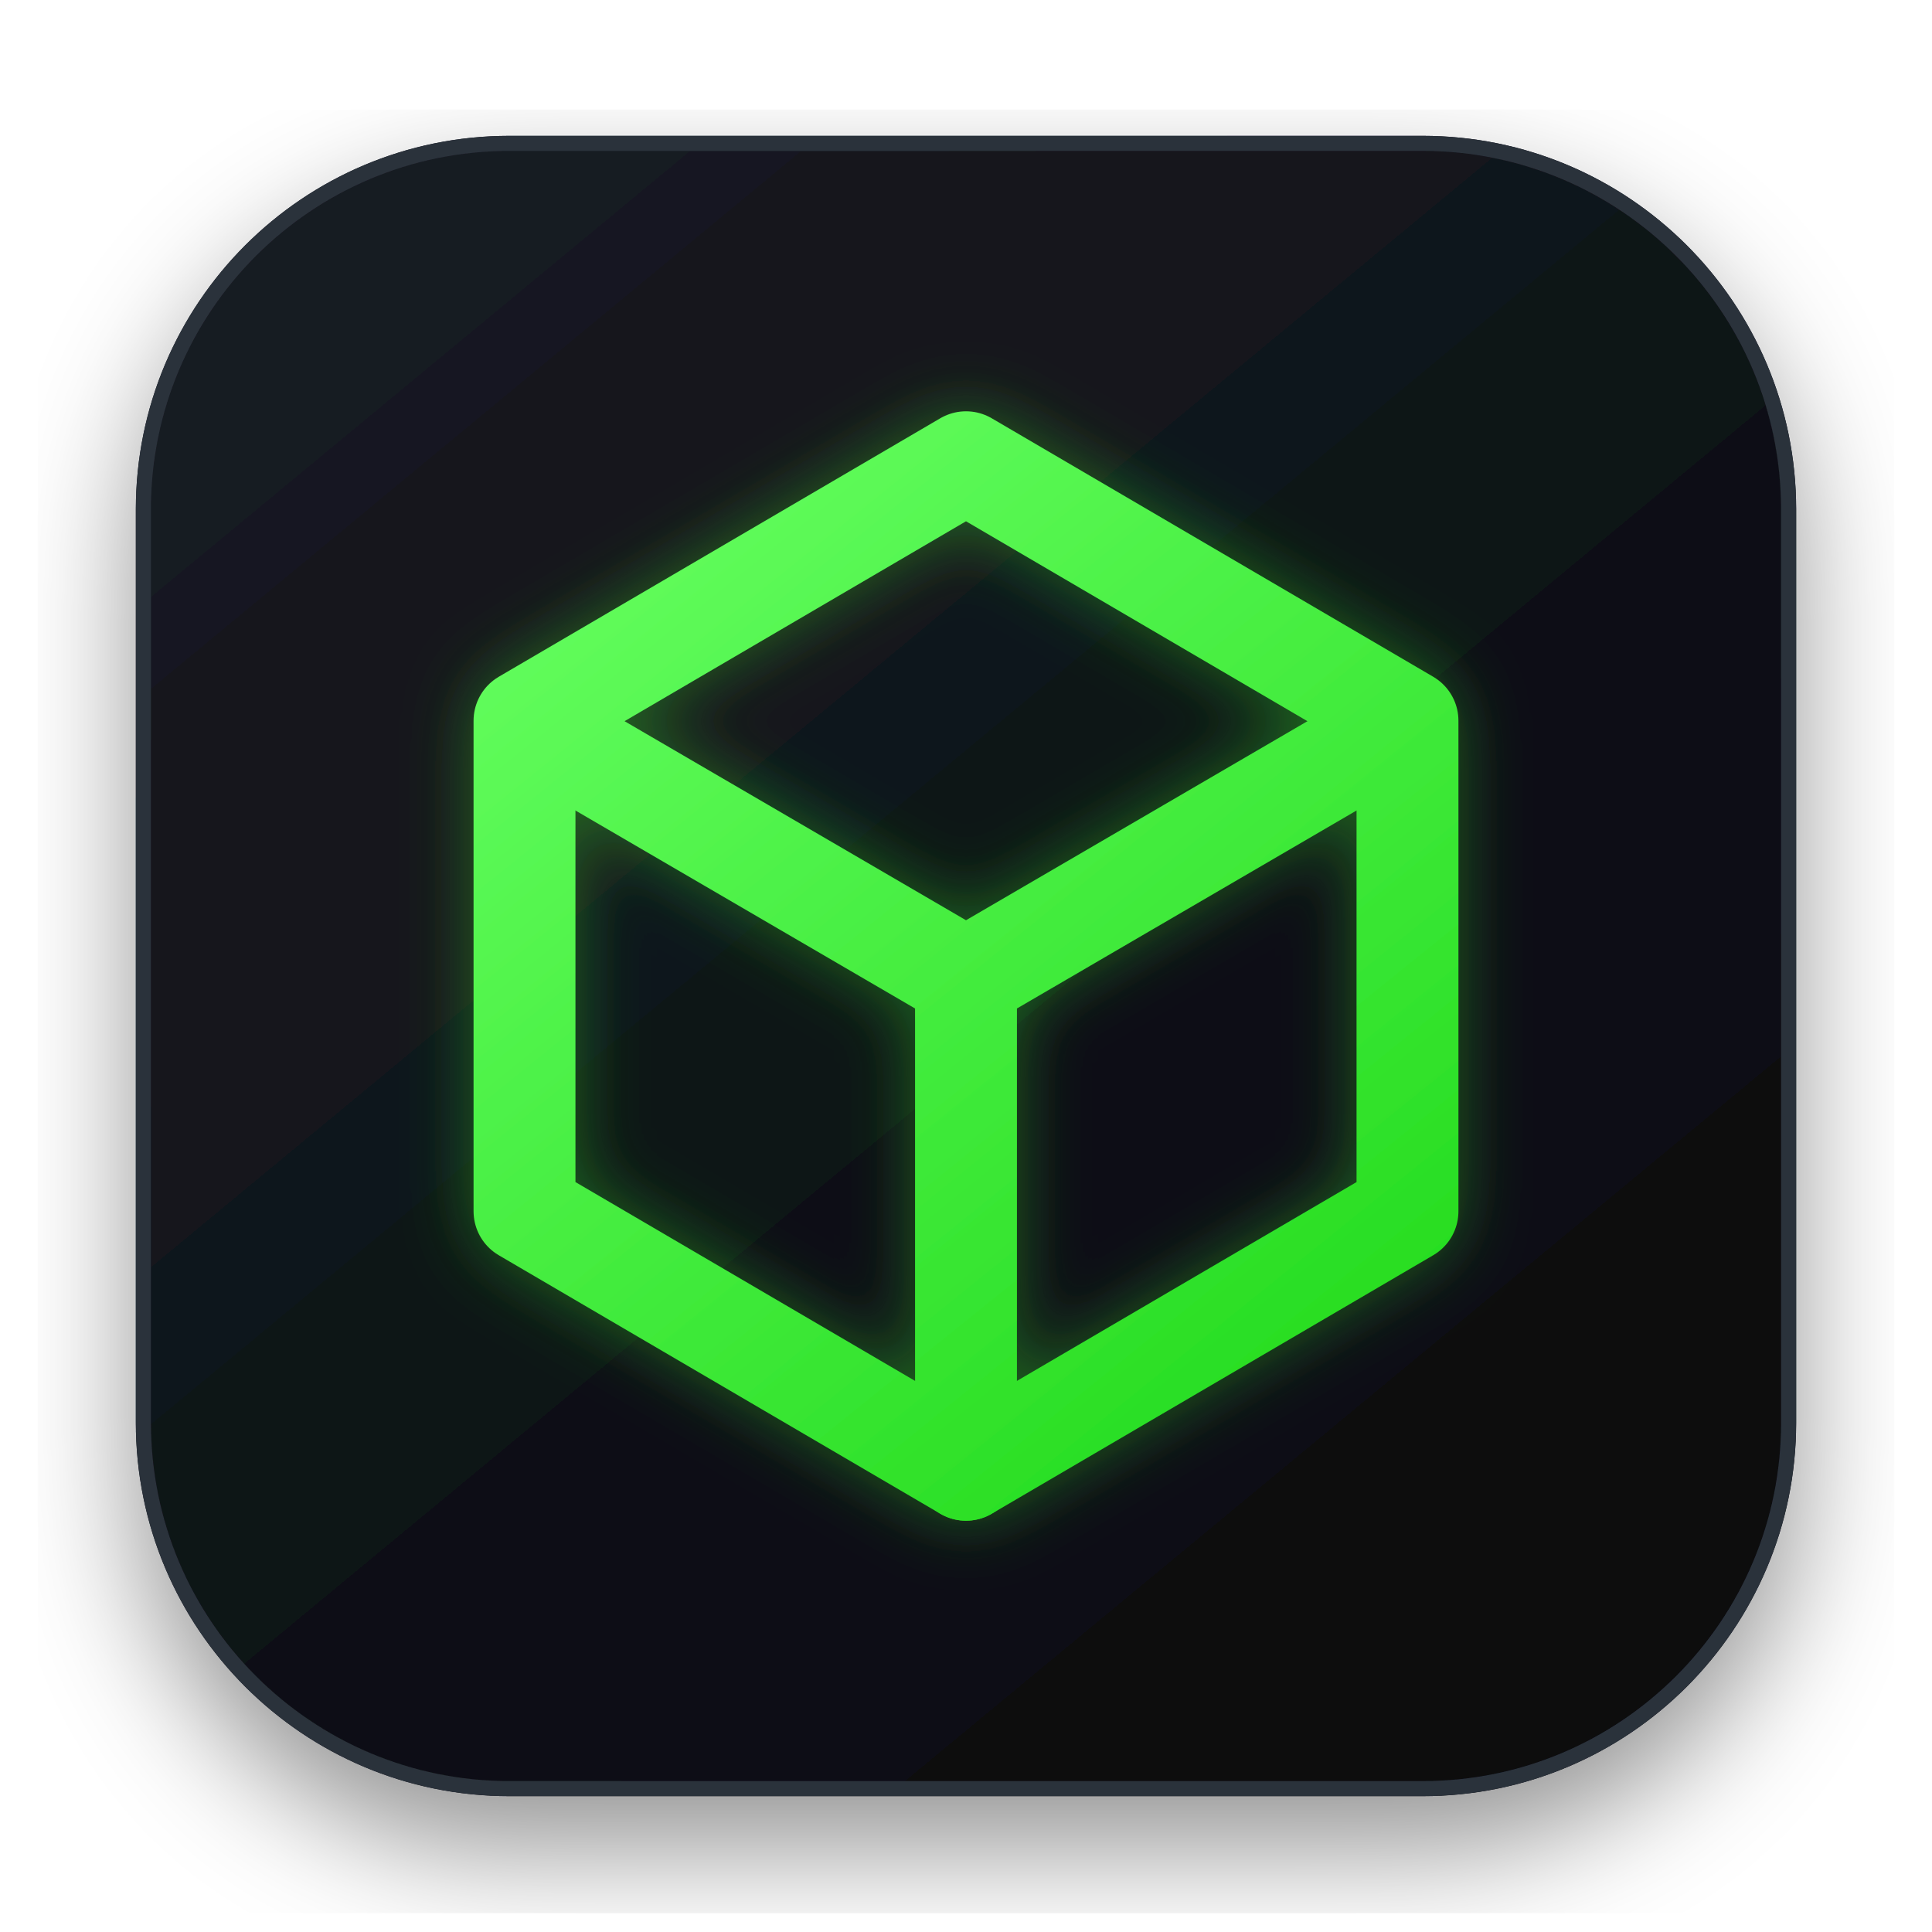
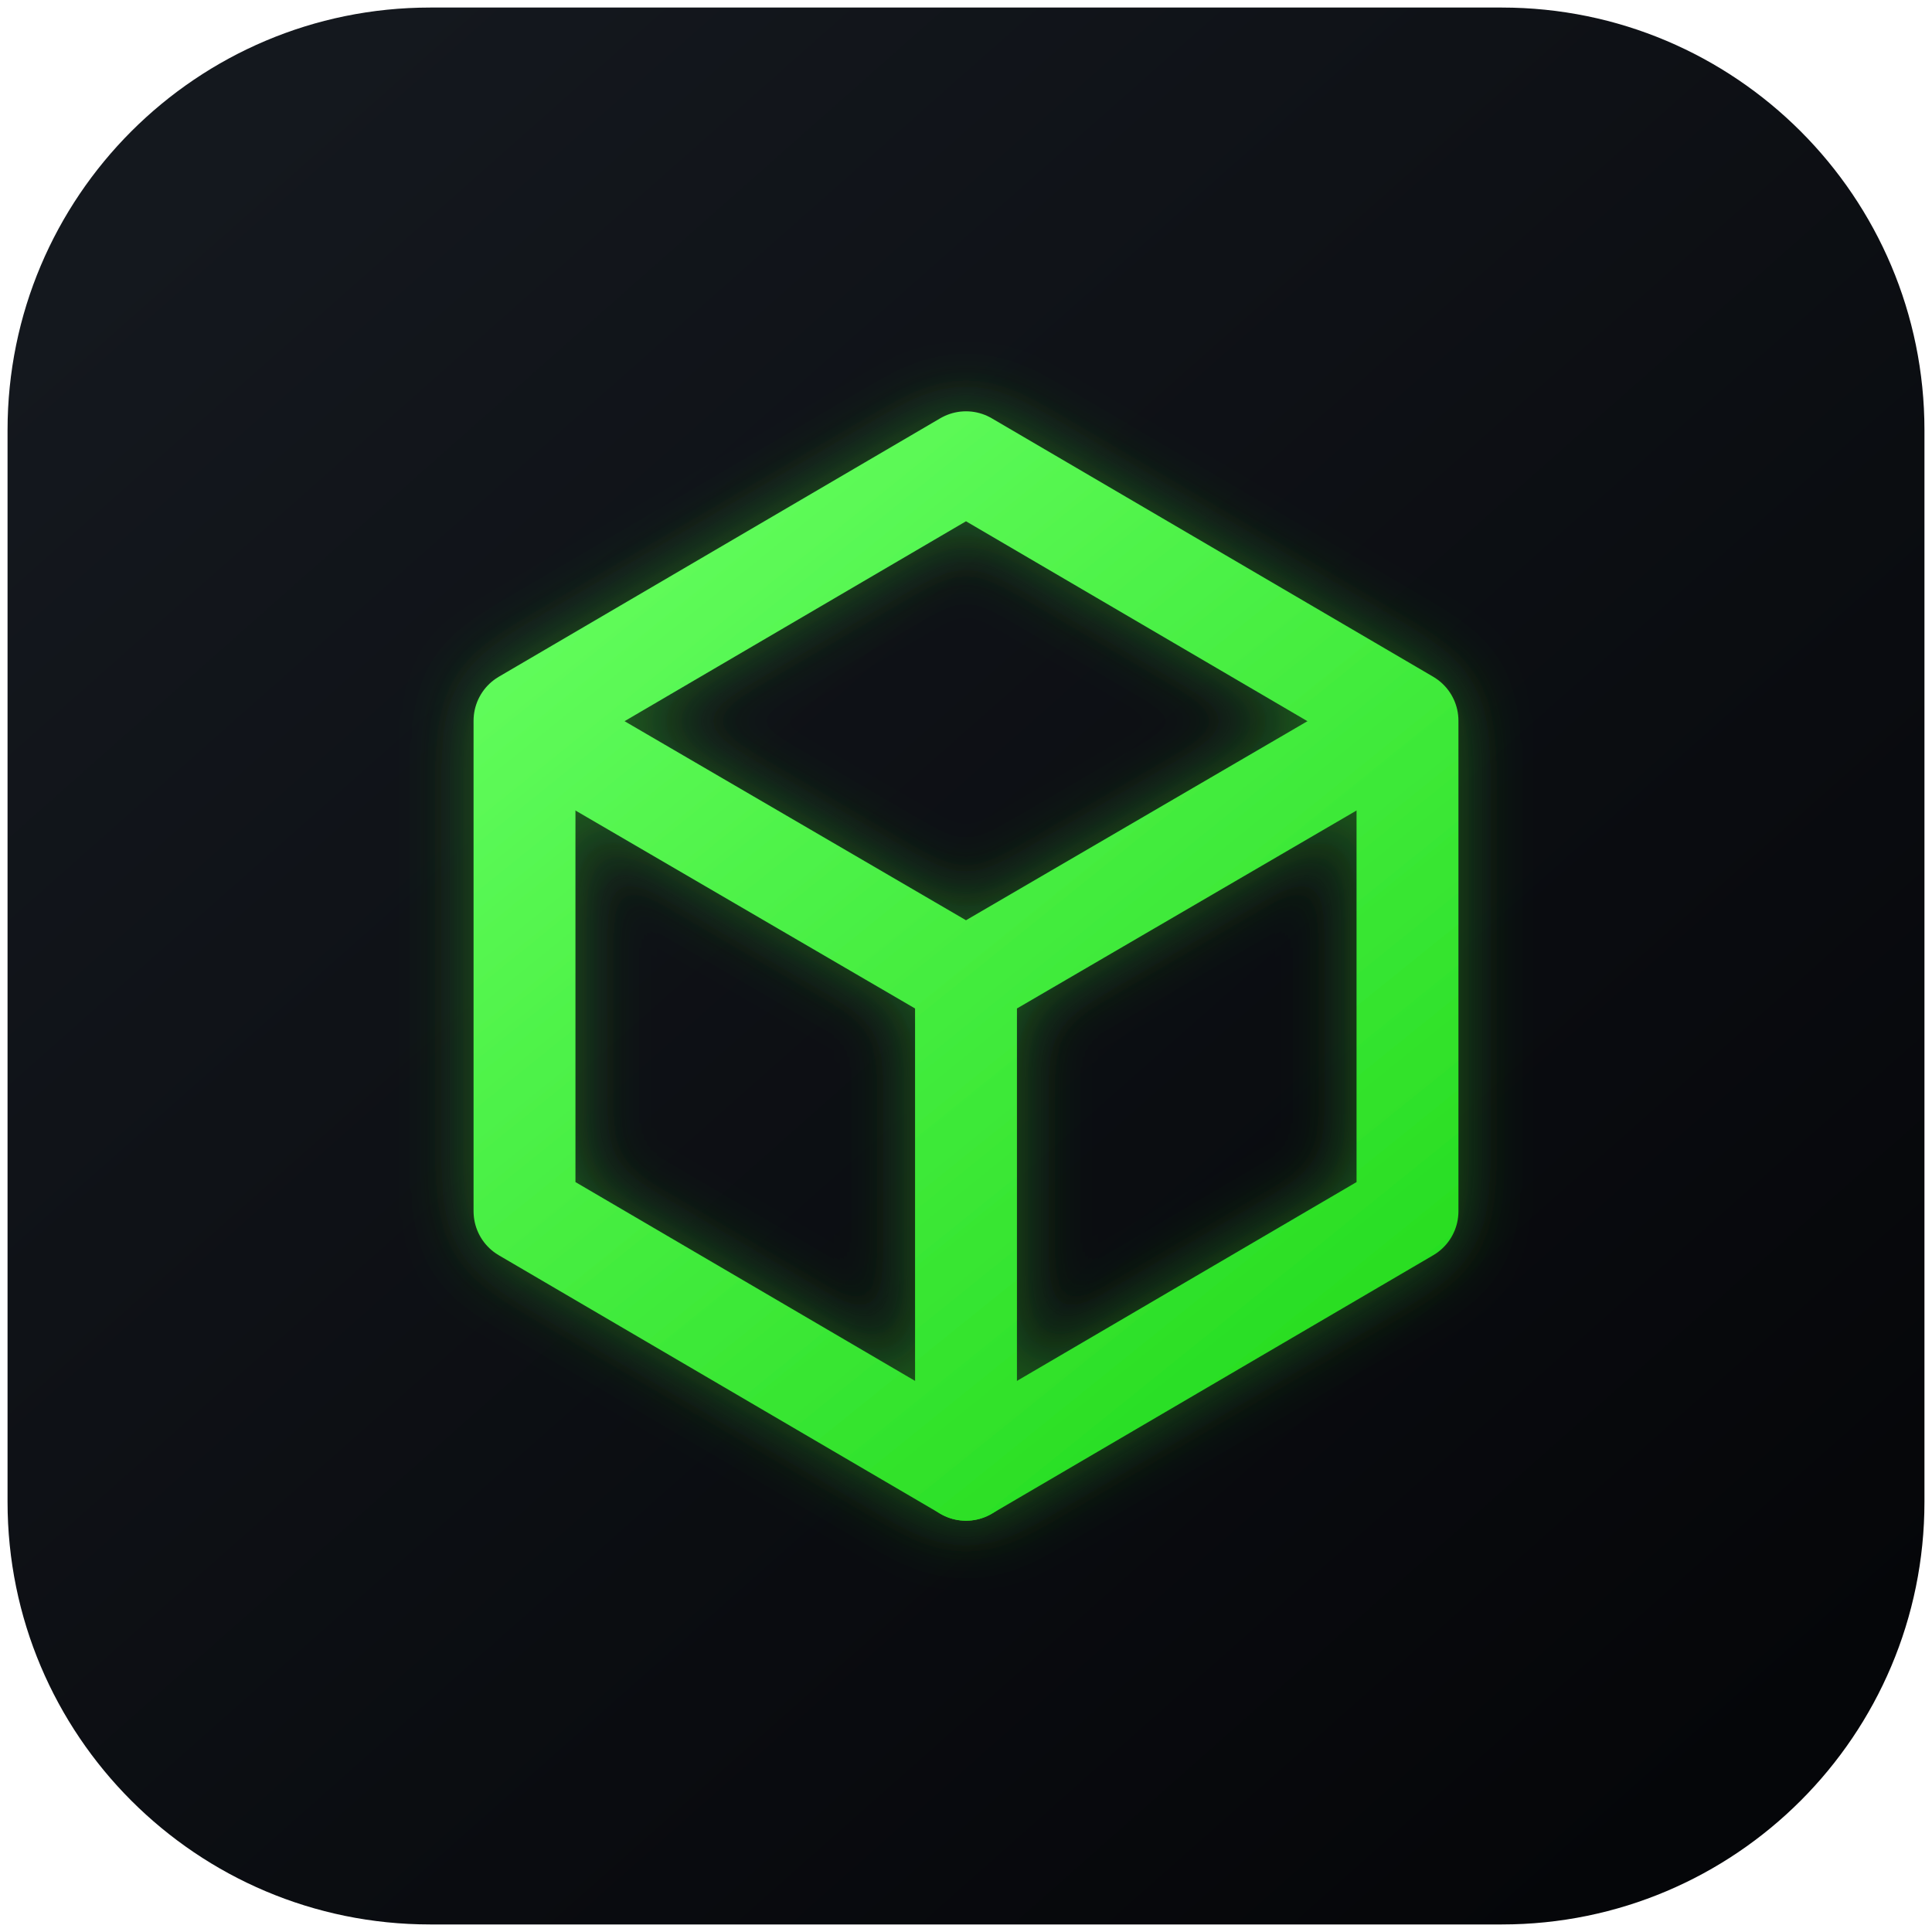
<svg xmlns="http://www.w3.org/2000/svg" width="1024" height="1024" viewBox="0 0 1024 1024">
  <defs>
-     <linearGradient id="background" x1="180" y1="120" x2="850" y2="930" gradientUnits="userSpaceOnUse">
-       <stop stop-color="#171B22" />
-       <stop offset="1" stop-color="#07090D" />
+     <linearGradient id="background" x1="120" y1="80" x2="900" y2="960" gradientUnits="userSpaceOnUse">
+       <stop stop-color="#14181E" />
+       <stop offset="1" stop-color="#050609" />
    </linearGradient>
    <linearGradient id="cube" x1="300" y1="250" x2="735" y2="790" gradientUnits="userSpaceOnUse">
      <stop stop-color="#66FF61" />
      <stop offset="1" stop-color="#20D91A" />
    </linearGradient>
-     <filter id="shadow" x="20" y="30" width="984" height="984" filterUnits="userSpaceOnUse">
-       <feDropShadow dx="0" dy="28" stdDeviation="32" flood-color="#000000" flood-opacity="0.42" />
-     </filter>
    <filter id="glow" x="180" y="150" width="664" height="724" filterUnits="userSpaceOnUse">
      <feDropShadow dx="0" dy="0" stdDeviation="18" flood-color="#35D532" flood-opacity="0.42" />
    </filter>
  </defs>
-   <g filter="url(#shadow)">
-     <rect x="72" y="72" width="880" height="880" rx="198" fill="url(#background)" />
-     <rect x="76" y="76" width="872" height="872" rx="194" fill="none" stroke="#2B313B" stroke-width="8" />
-   </g>
+   <rect x="4" y="4" width="1016" height="1016" rx="224" fill="url(#background)" />
  <g filter="url(#glow)" fill="none" stroke="url(#cube)" stroke-width="54" stroke-linecap="round" stroke-linejoin="round">
    <path d="M512 245 746 382v260L512 779 278 642V382L512 245Z" />
    <path d="m289 389 223 130 223-130M512 519v260" />
  </g>
</svg>
